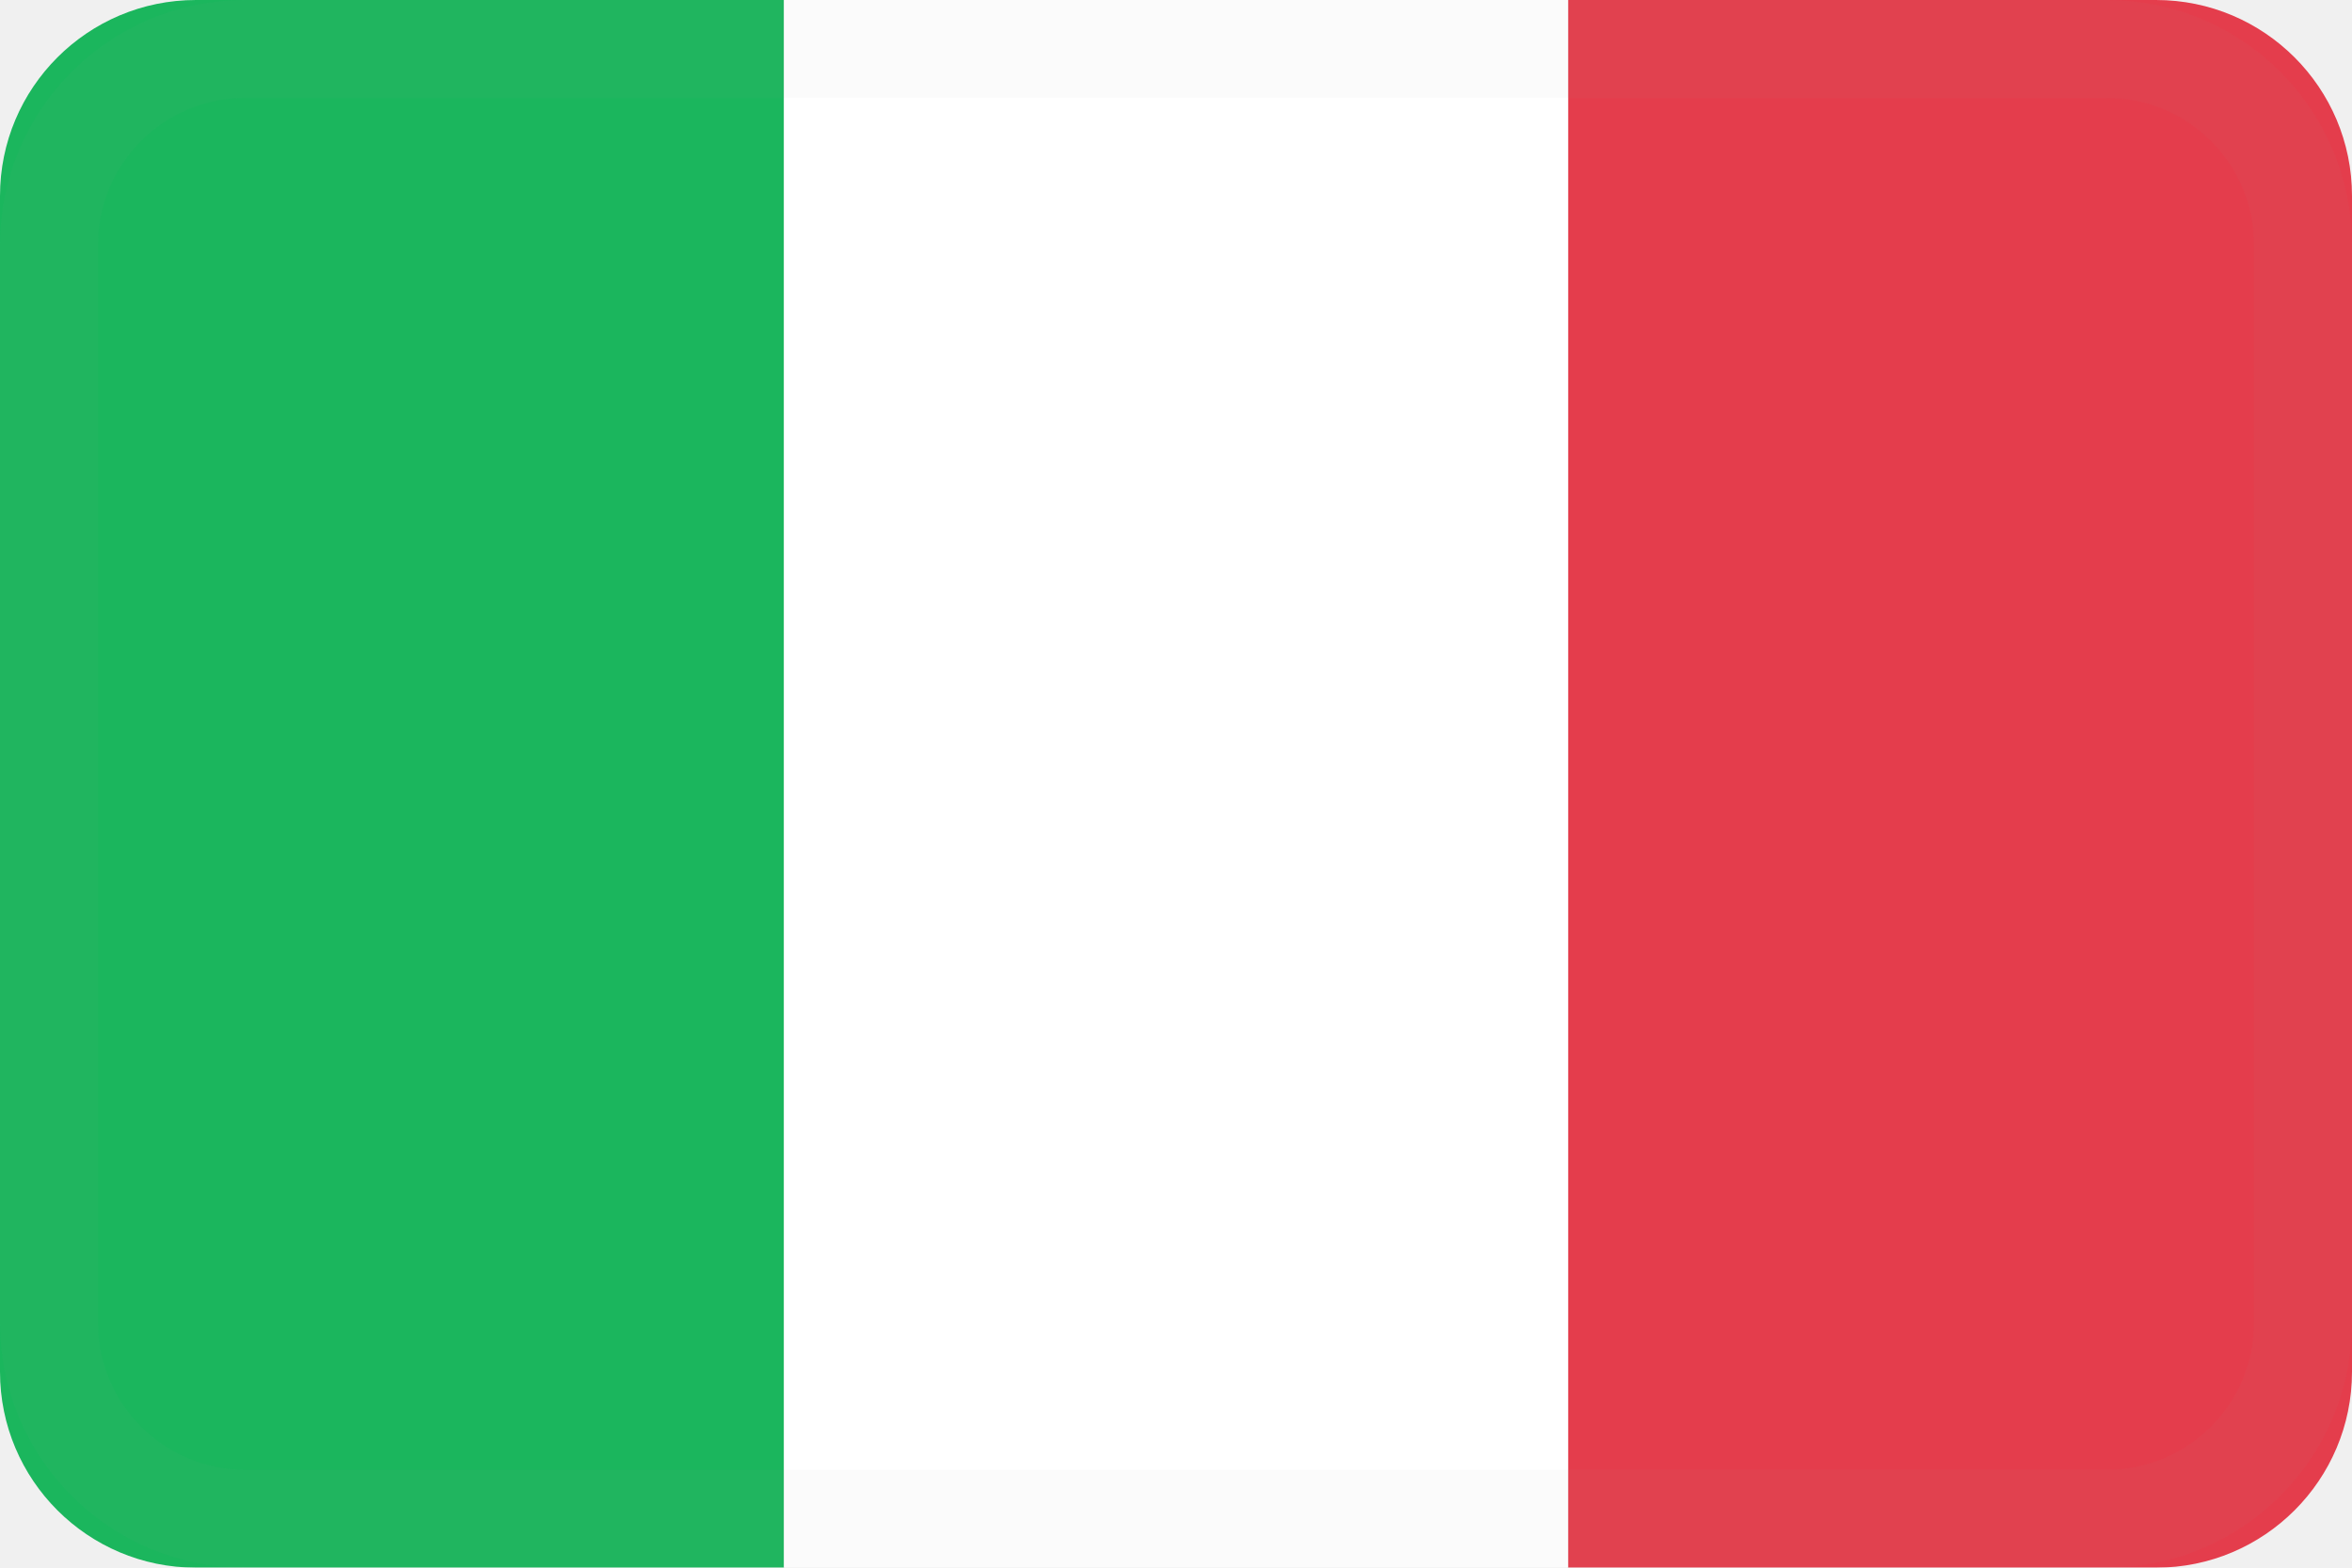
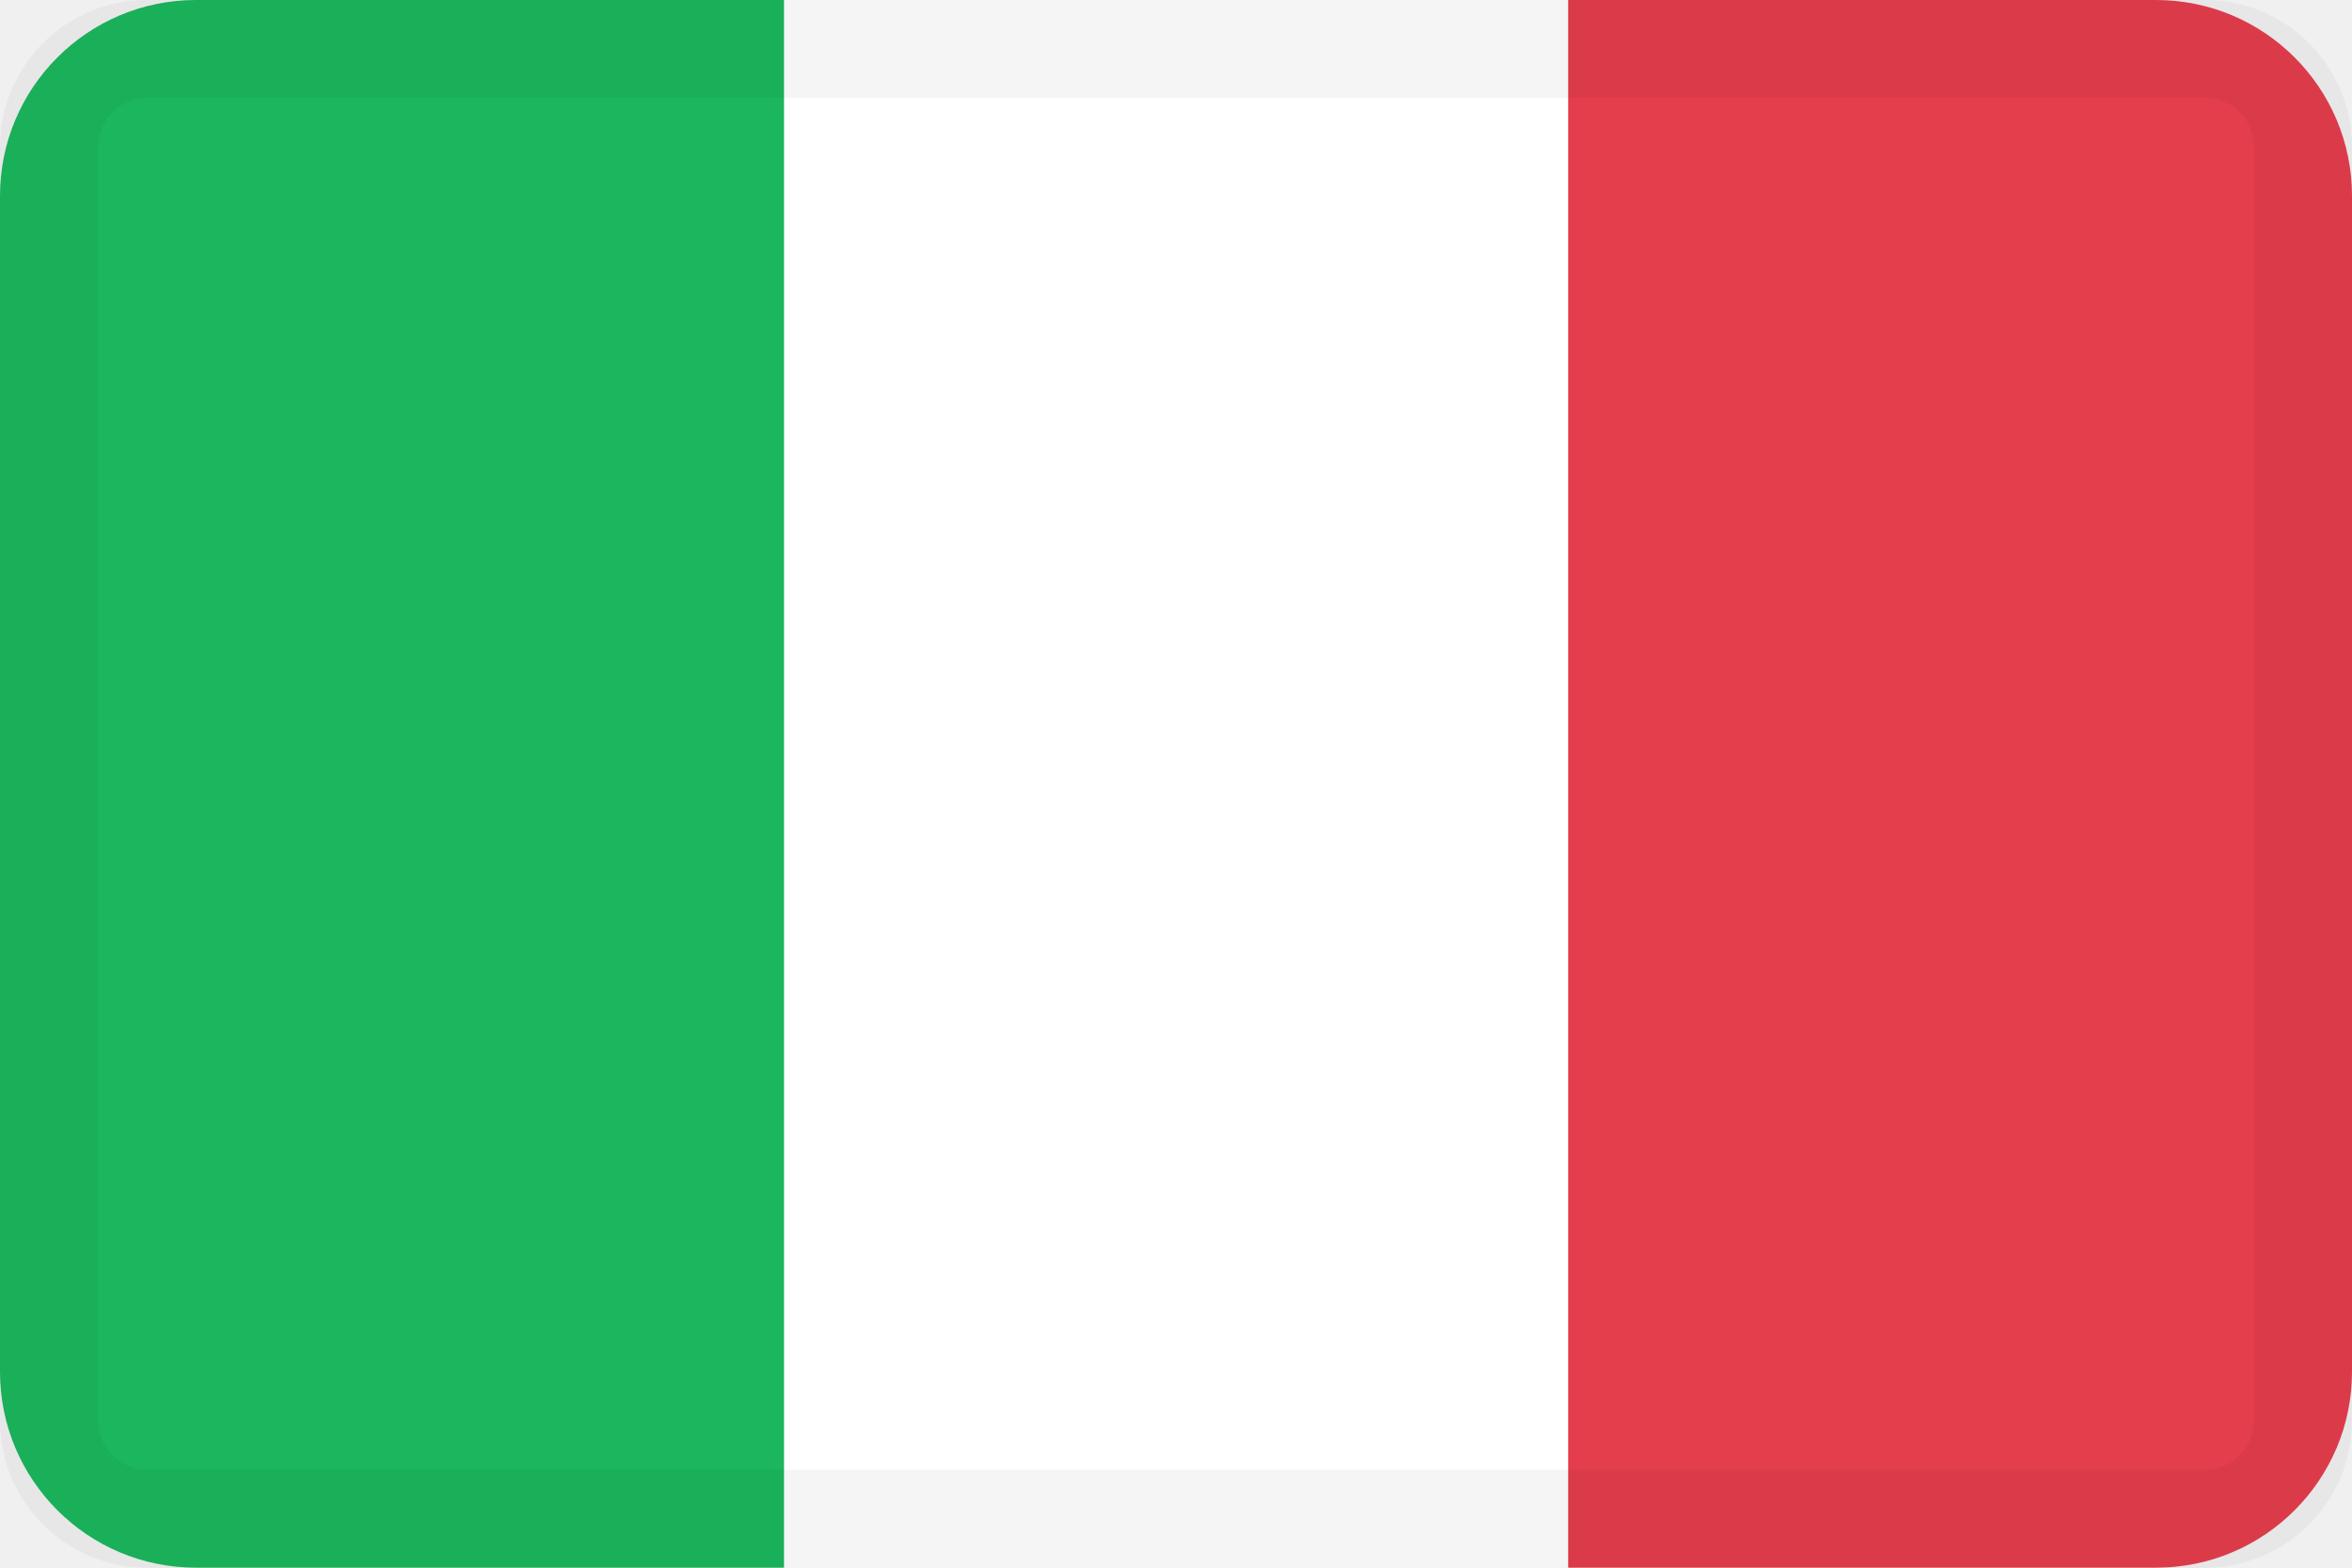
- <svg xmlns="http://www.w3.org/2000/svg" xmlns:xlink="http://www.w3.org/1999/xlink" width="36" height="24">
-   <defs>
-     <rect id="a" width="36" height="24" rx="3" />
-   </defs>
-   <g fill="none" fill-rule="evenodd">
-     <mask id="b" fill="#fff">
-       <use xlink:href="#a" />
-     </mask>
-     <path fill="#1BB65D" d="M0 0h12v24H0z" mask="url(#b)" />
-     <path fill="#E43D4C" d="M24 0h12v24H24z" mask="url(#b)" />
-     <path fill="#fff" d="M12 0h12v24H12z" mask="url(#b)" />
-     <rect width="34.5" height="22.5" x=".75" y=".75" stroke="#a9a9a9" stroke-opacity=".04" stroke-width="1.5" mask="url(#b)" rx="3" />
+ <svg xmlns="http://www.w3.org/2000/svg" width="24" height="16">
+   <g fill="none">
+     <path d="M16 0h6a2 2 0 012 2v12a2 2 0 01-2 2h-6V0z" fill="#E43D4C" />
+     <path fill="#FFF" d="M8 0h8v16H8z" />
+     <path d="M2 0h6v16H2a2 2 0 01-2-2V2a2 2 0 012-2z" fill="#1BB65D" />
+     <rect stroke-opacity=".04" stroke="#000" x=".5" y=".5" width="23" height="15" rx="1" />
  </g>
</svg>
